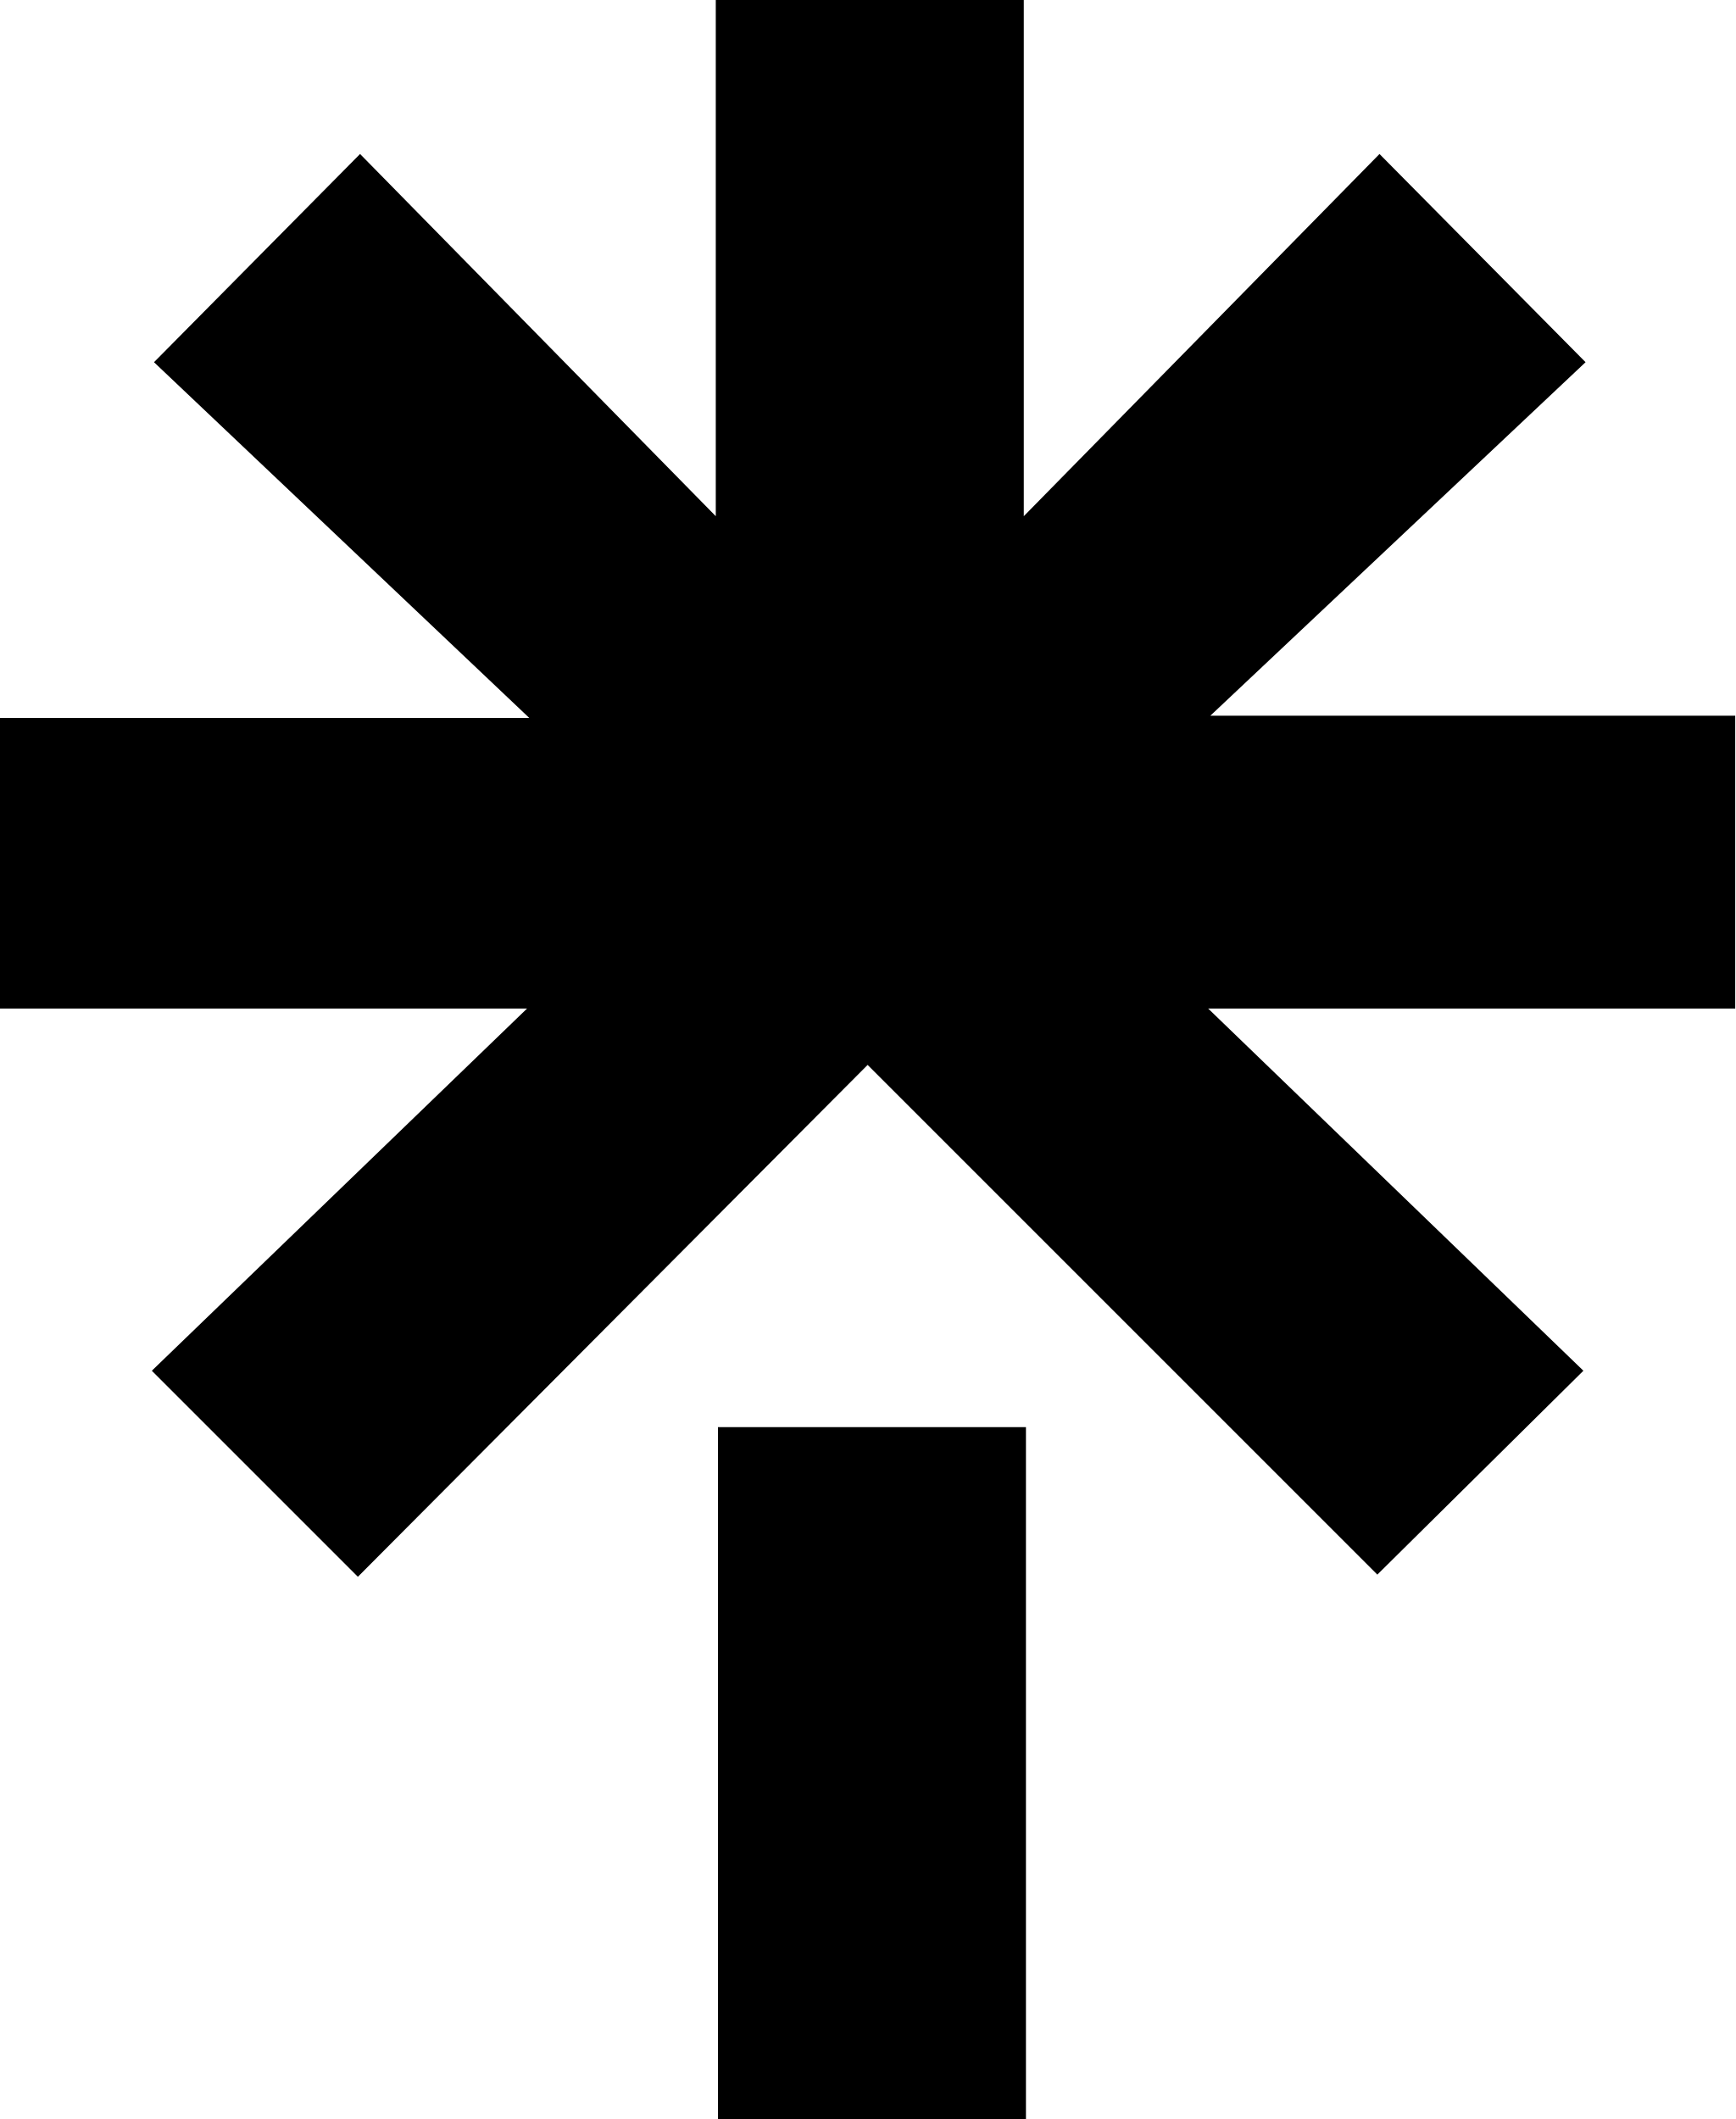
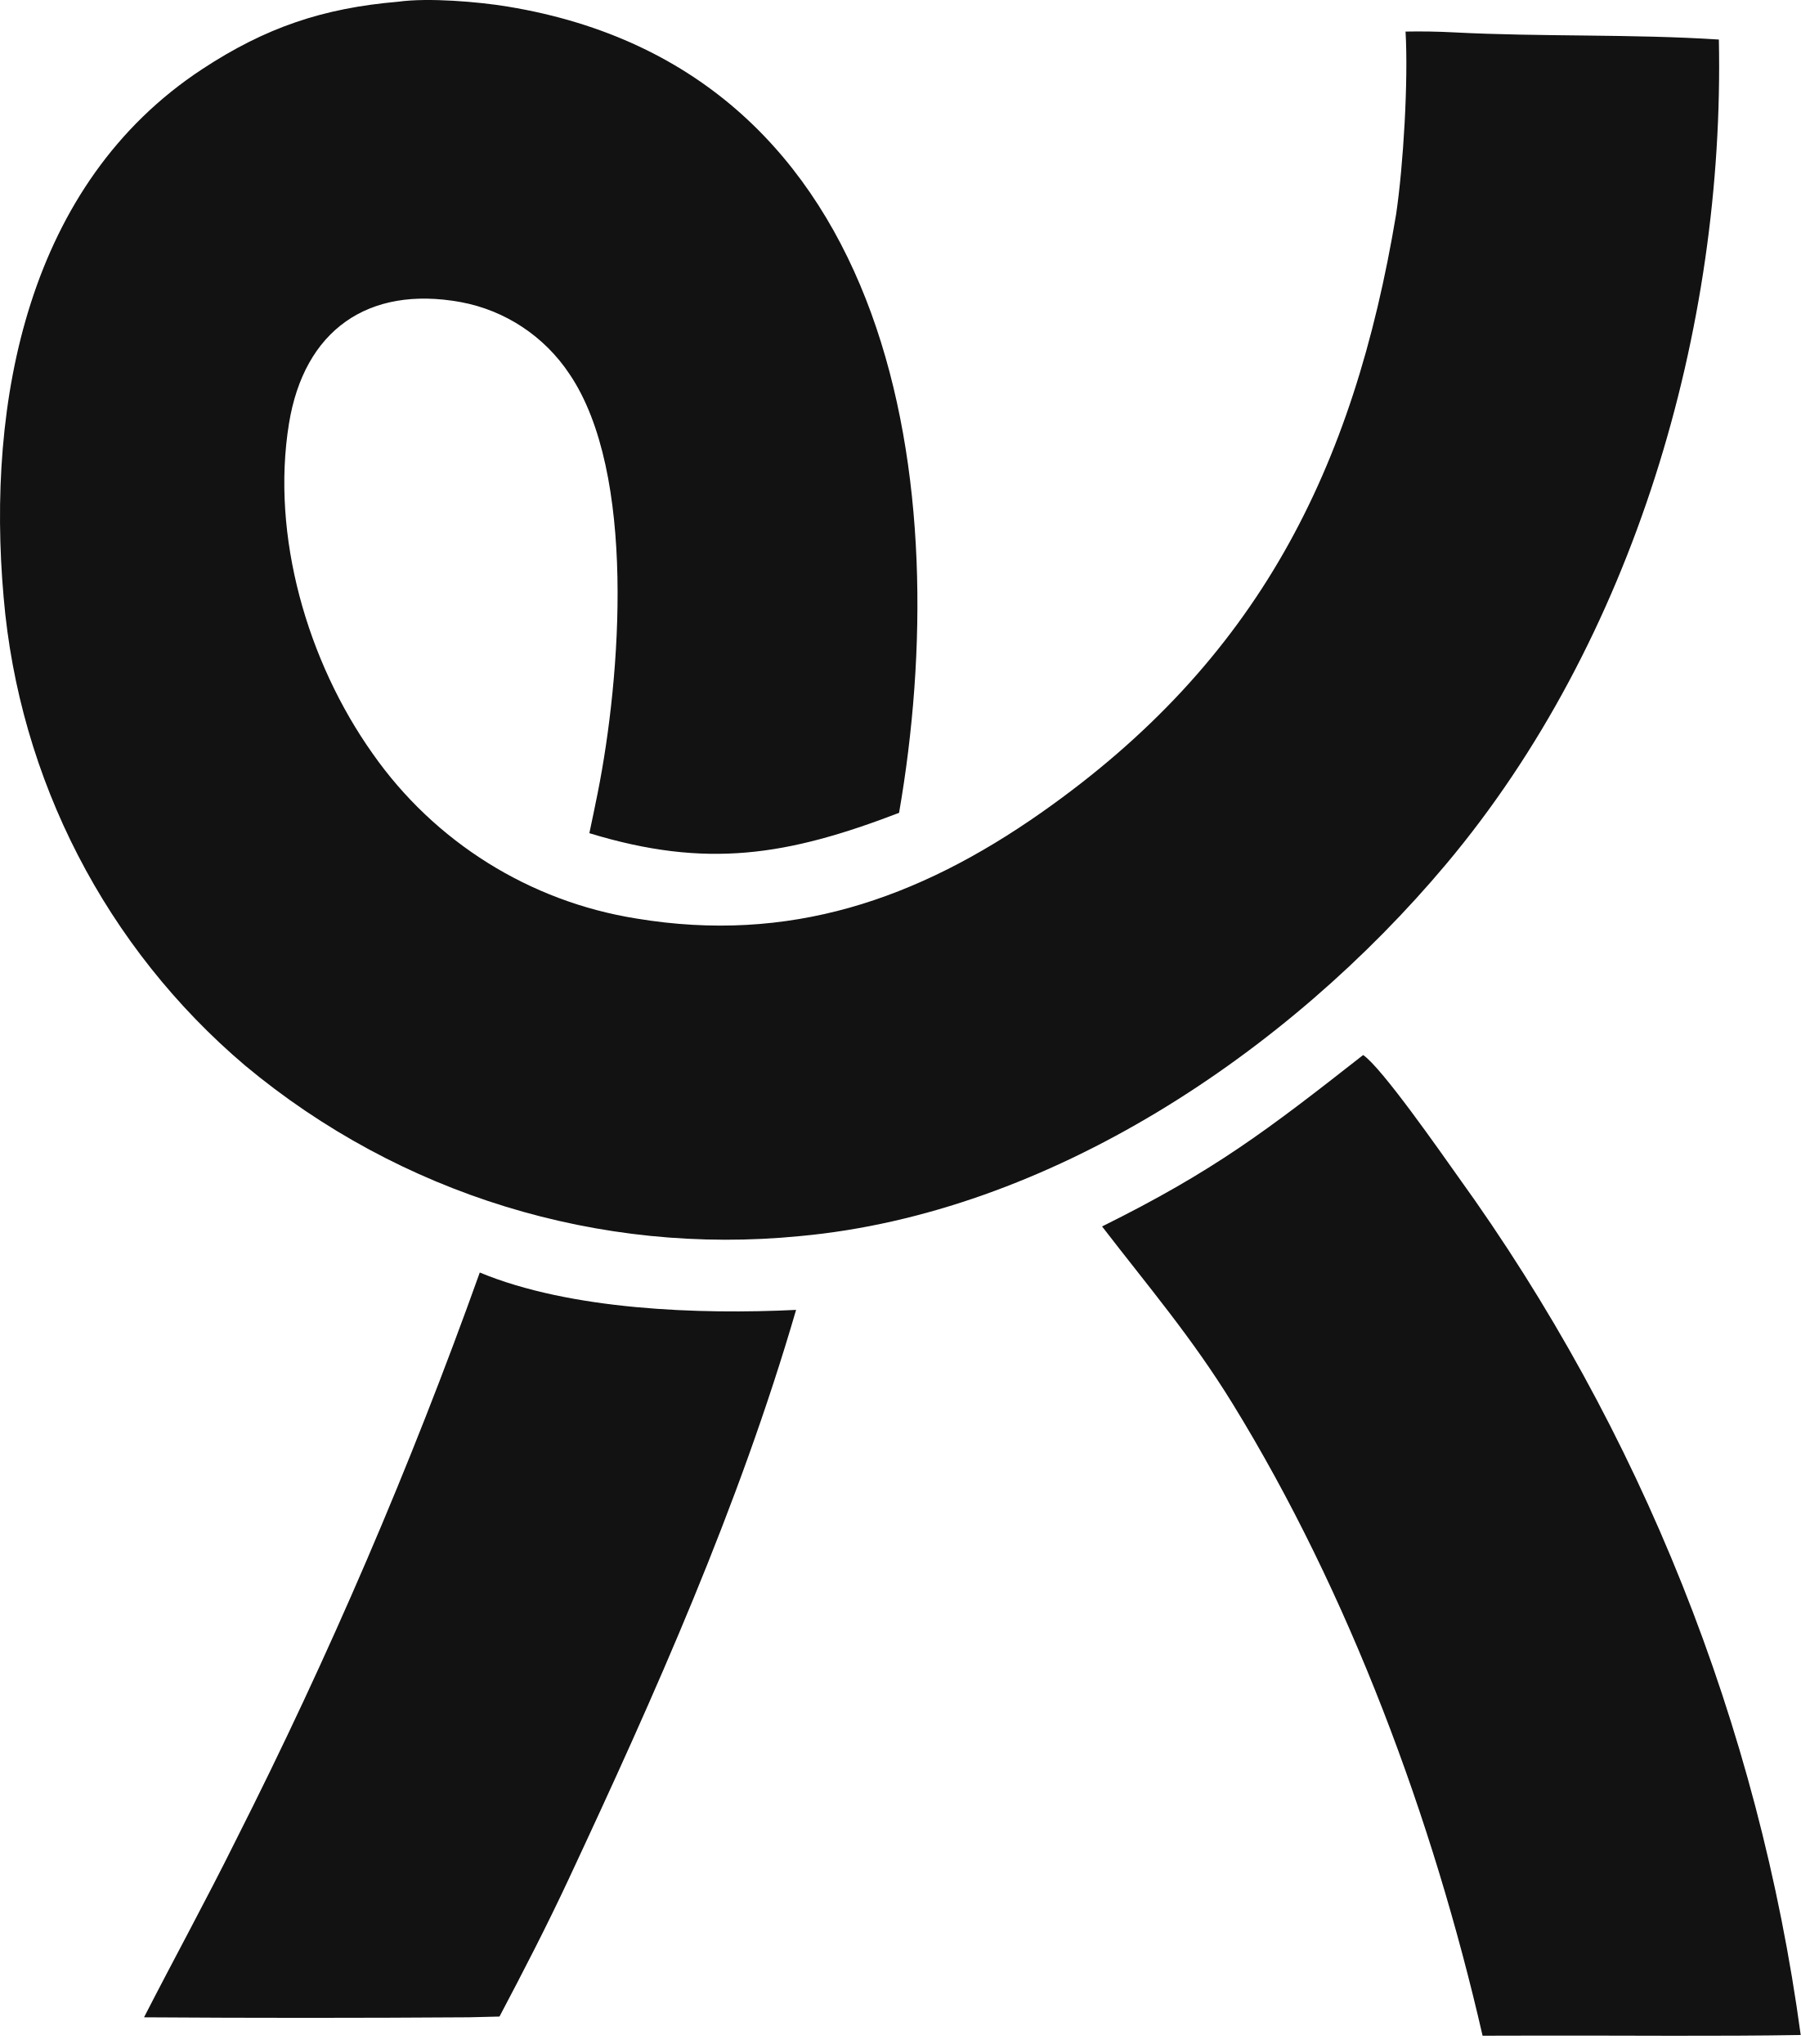
- <svg xmlns="http://www.w3.org/2000/svg" version="1.1" x="0px" y="0px" viewBox="0 0 80 97.7" xml:space="preserve">
-   <path d="M0.2,33.1h24.2L7.1,16.7l9.5-9.6L33,23.8V0h14.2v23.8L63.6,7.1l9.5,9.6L55.8,33H80v13.5H55.7l17.3,16.7l-9.5,9.4L40,49.1L16.5,72.7L7,63.2l17.3-16.7H0V33.1H0.2z M33.1,65.8h14.2v32H33.1V65.8z" />
+ <svg xmlns="http://www.w3.org/2000/svg" viewBox="0 0 200 227" fill="none">
+   <path d="M151.4 117.169C153.455 118.534 160.108 128.1 161.962 130.701C182.272 158.864 195.335 191.593 200 226C190.636 226.157 180.978 226.051 171.591 226.065L164.667 226.08C159.156 202.028 149.878 176.984 136.9 155.886C132.386 148.547 127.575 142.923 122.404 136.206C134.84 130.037 140.664 125.587 151.4 117.169ZM53.288 141.321C63.347 145.499 77.69 145.997 88.419 145.472C82.061 167.317 72.759 188.144 63.148 208.716C60.743 213.865 58.132 218.928 55.477 223.951L52.099 224.034C40.065 224.117 28.031 224.118 15.997 224.036C19.337 217.518 22.965 210.894 26.194 204.378C36.53 183.944 45.579 162.884 53.288 141.321ZM44.207 0.193C47.564 -0.275 53.093 0.189 56.382 0.73C99.893 7.885 106.055 54.524 99.858 90.271C87.453 95.028 78.473 96.51 65.459 92.53C65.776 91.044 66.084 89.556 66.383 88.066C68.954 75.176 70.71 52.53 63.241 41.525C60.461 37.343 56.105 34.465 51.168 33.549C40.844 31.675 33.774 36.713 32.096 47.038C30.068 59.515 34.157 73.501 41.387 83.69C48.264 93.511 58.834 100.122 70.676 102.007C87.644 104.827 101.915 99.886 115.645 90.255C139.705 73.379 150.339 52.152 155.062 23.805C155.871 18.365 156.428 8.921 156.111 3.506C157.815 3.469 159.749 3.504 161.461 3.594C171.168 4.103 181.242 3.762 190.91 4.392C191.575 36.605 181.456 71.14 160.629 95.955C143.065 116.883 116.532 134.736 88.835 137.278C66.598 139.471 44.411 132.653 27.243 118.352C11.778 105.244 2.13 86.549 0.405 66.35C-1.527 44.544 3.074 20.431 22.438 7.692C29.488 3.053 35.872 0.901 44.207 0.193Z" fill="#121212" />
</svg>
